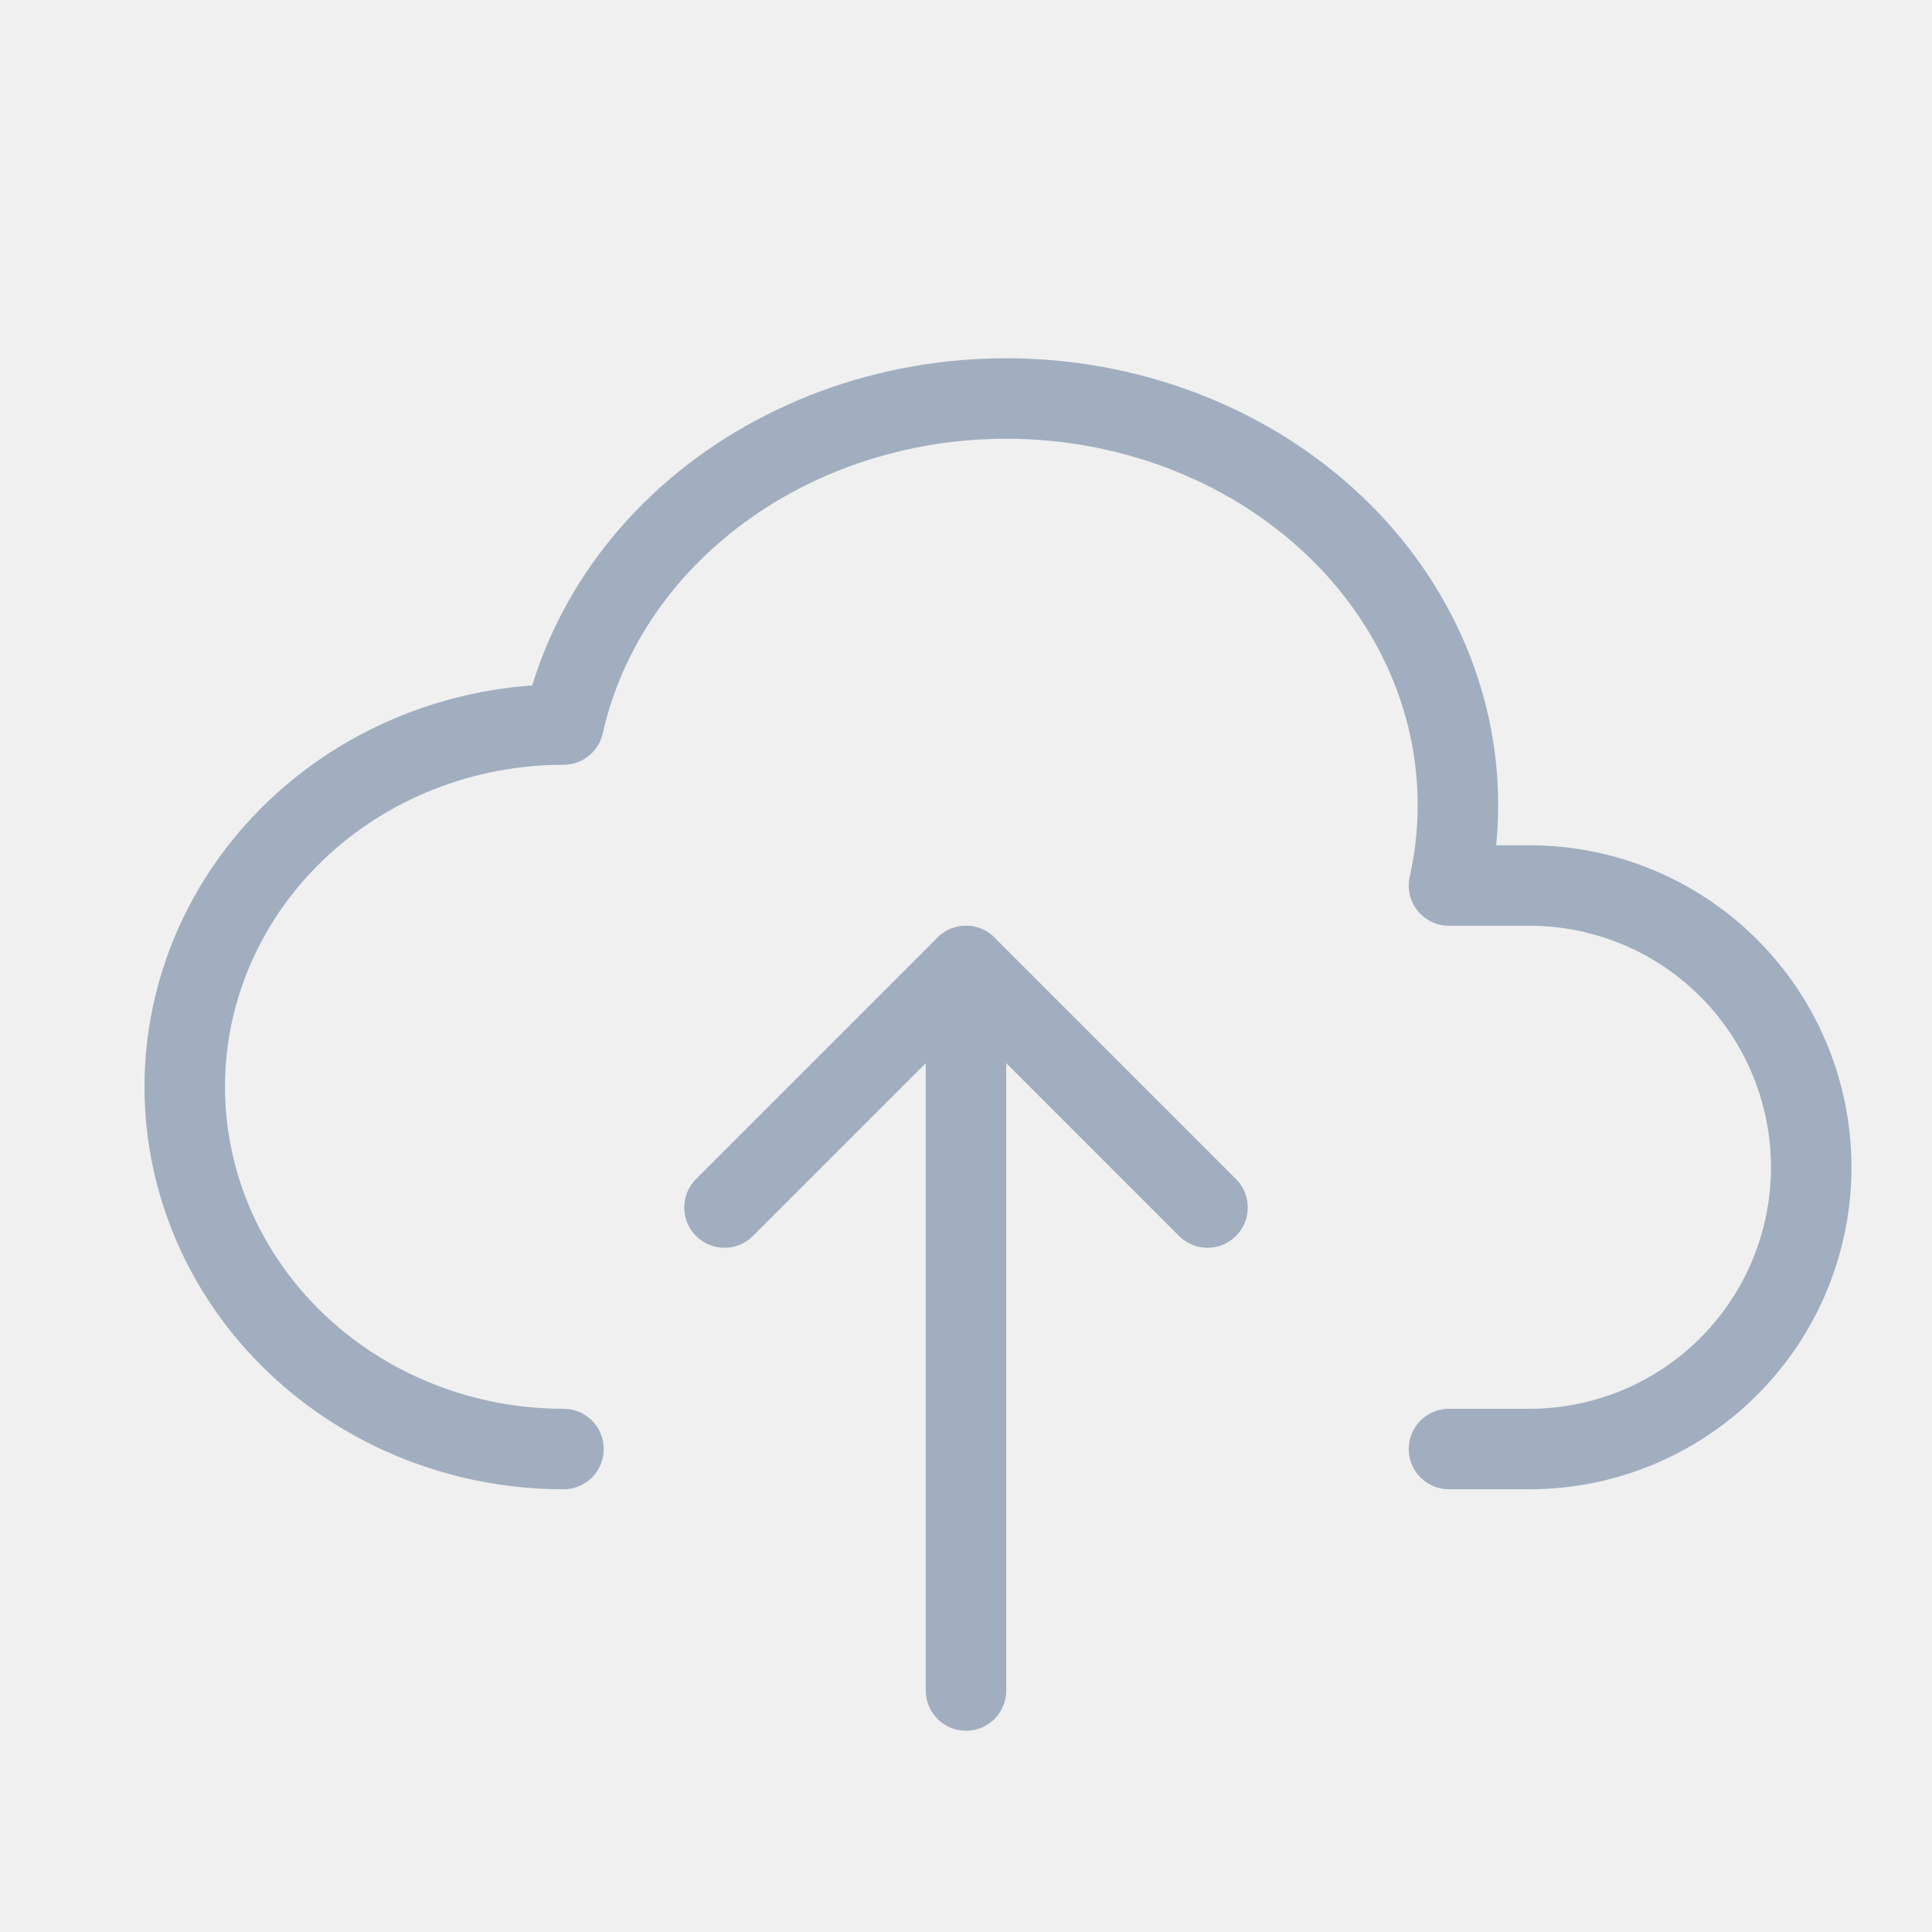
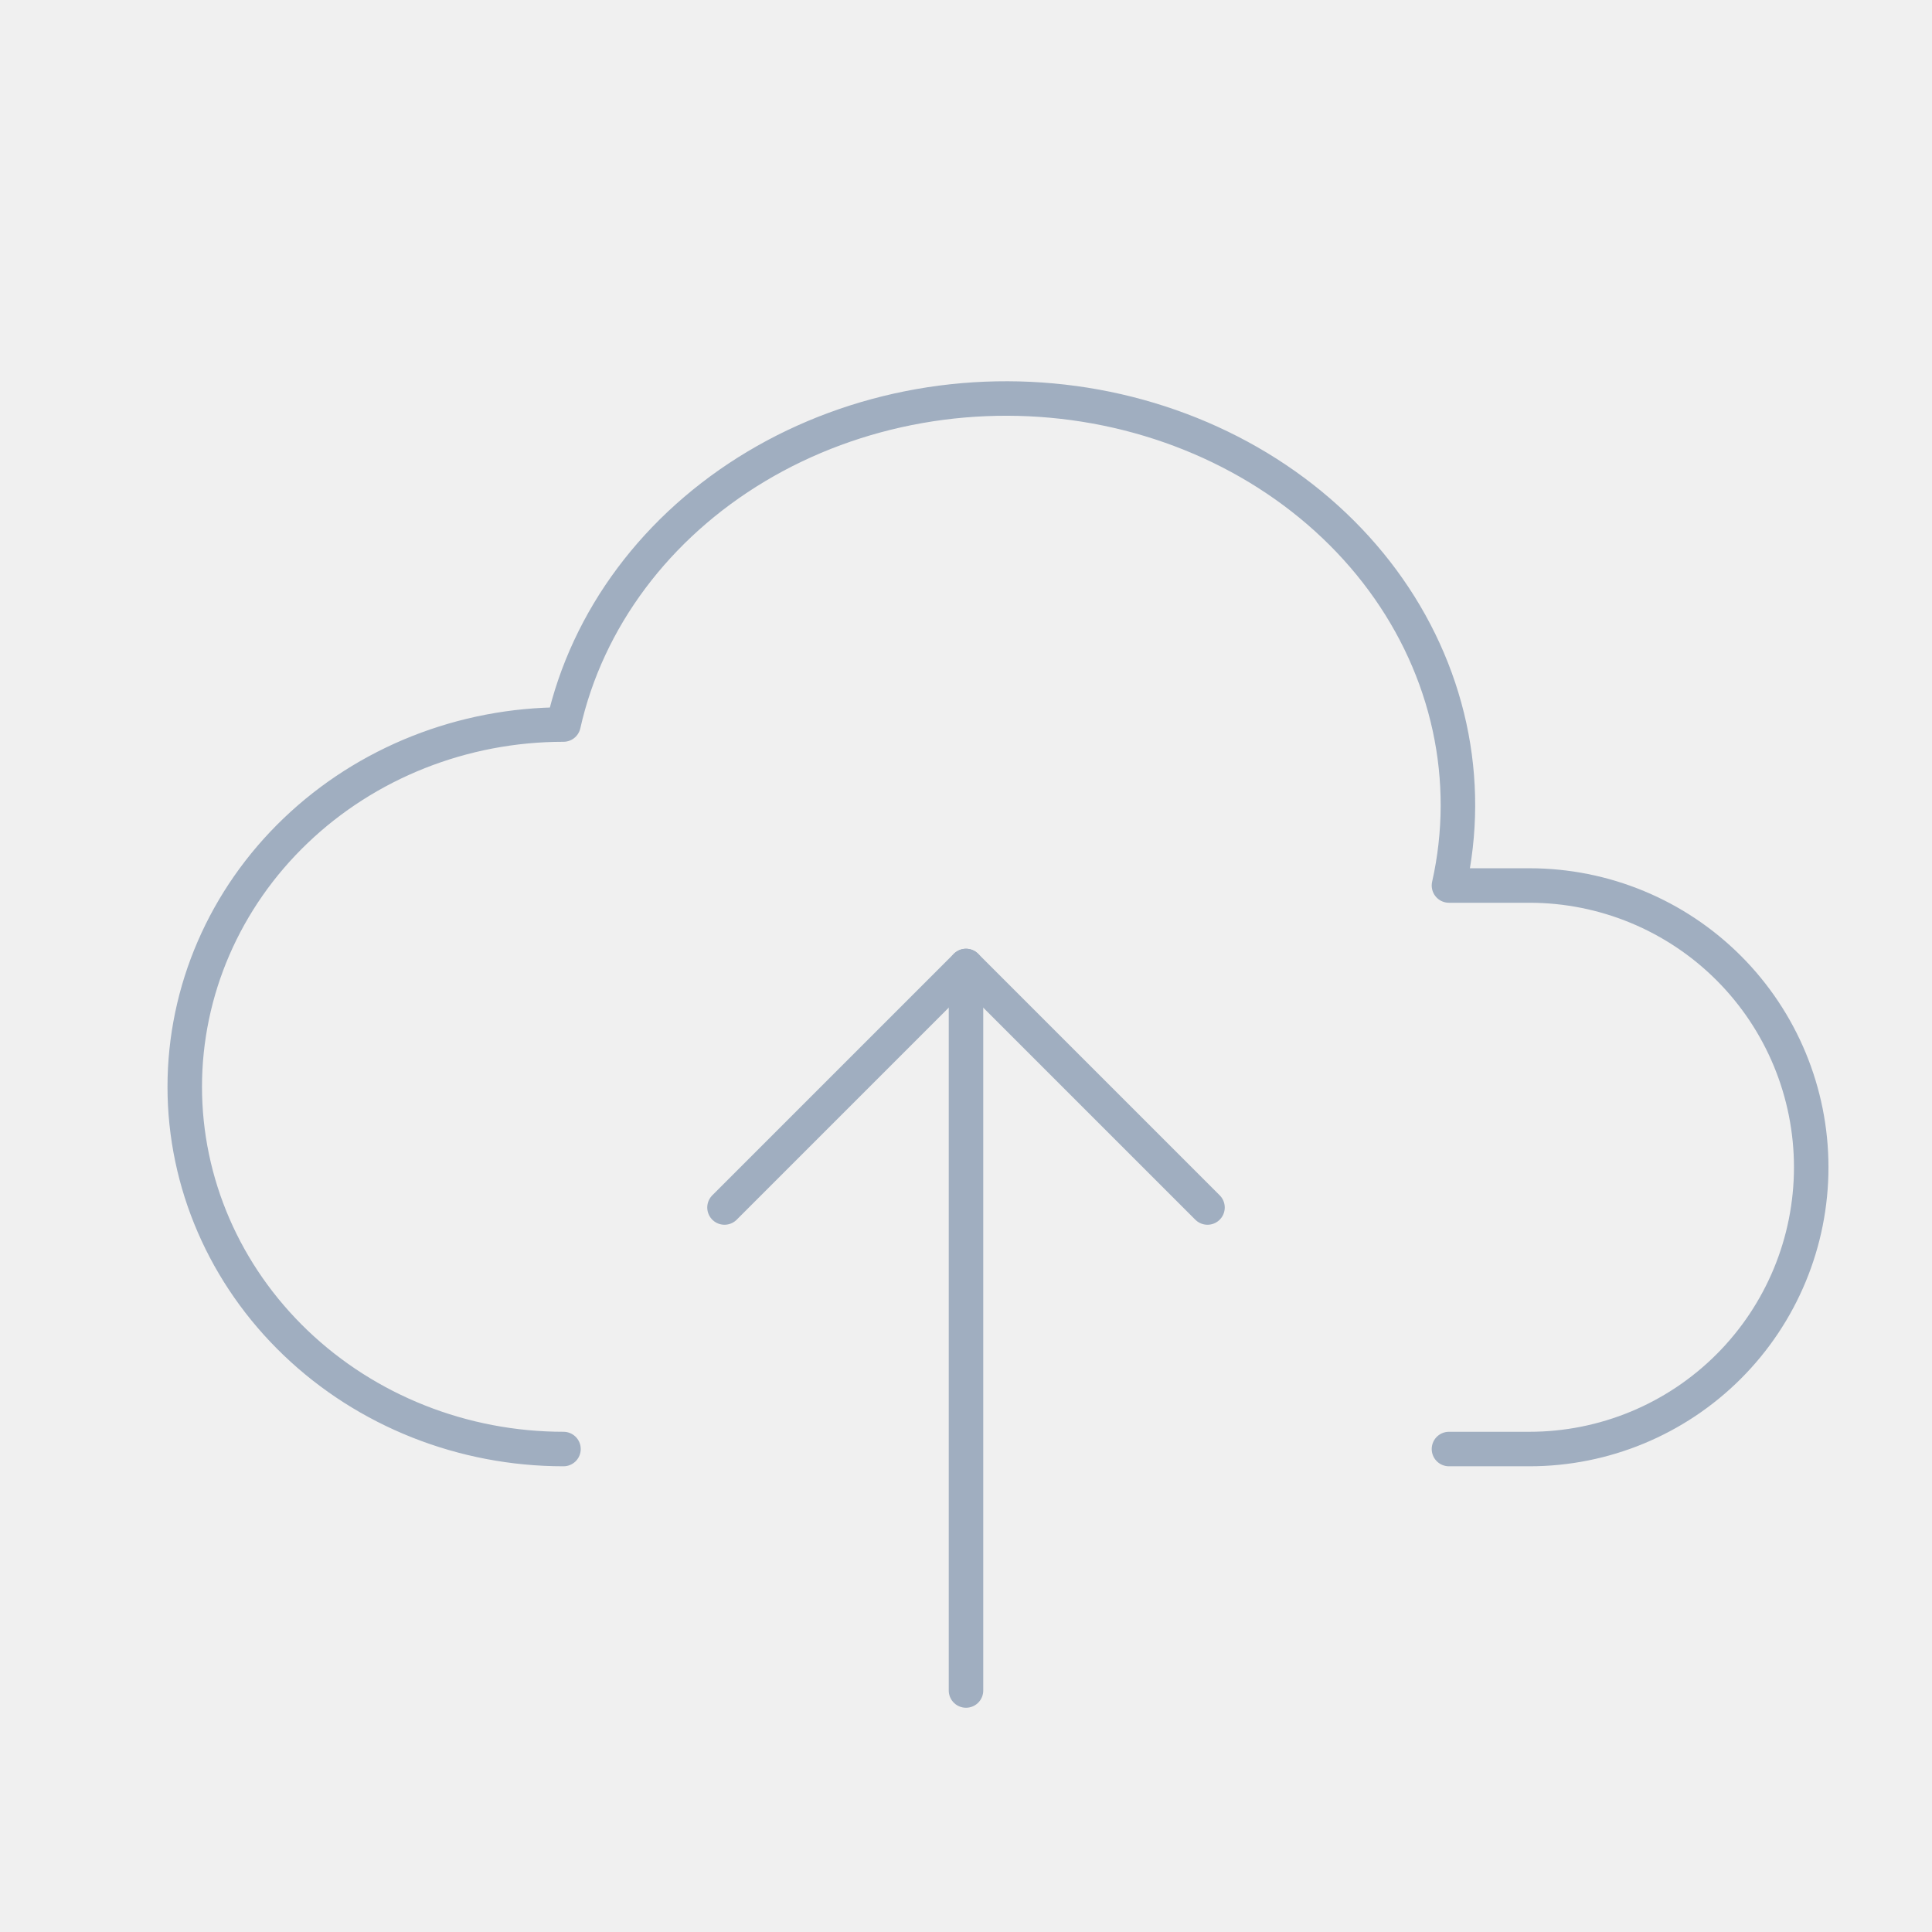
<svg xmlns="http://www.w3.org/2000/svg" width="56" height="56" viewBox="0 0 56 56" fill="none">
  <g clip-path="url(#clip0_1476_58632)">
-     <path d="M16.333 42.001C13.421 42.001 10.629 40.895 8.571 38.925C6.512 36.956 5.355 34.286 5.355 31.501C5.355 28.716 6.512 26.045 8.571 24.076C10.629 22.107 13.421 21.001 16.333 21.001C17.02 17.938 19.032 15.246 21.925 13.517C23.357 12.661 24.963 12.068 26.65 11.77C28.337 11.473 30.073 11.478 31.759 11.784C33.444 12.091 35.046 12.693 36.472 13.556C37.899 14.42 39.123 15.528 40.074 16.817C41.025 18.106 41.684 19.551 42.015 21.07C42.345 22.588 42.34 24.151 41.999 25.667H44.333C46.499 25.667 48.576 26.528 50.107 28.059C51.639 29.591 52.499 31.668 52.499 33.834C52.499 36 51.639 38.077 50.107 39.609C48.576 41.14 46.499 42.001 44.333 42.001H41.999" stroke="#A0AEC0" stroke-width="2.333" stroke-linecap="round" stroke-linejoin="round" />
-     <path d="M21 35L28 28L35 35" stroke="#A0AEC0" stroke-width="2.333" stroke-linecap="round" stroke-linejoin="round" />
-     <path d="M28 28V49" stroke="#A0AEC0" stroke-width="2.333" stroke-linecap="round" stroke-linejoin="round" />
+     <path d="M16.333 42.001C13.421 42.001 10.629 40.895 8.571 38.925C6.512 36.956 5.355 34.286 5.355 31.501C5.355 28.716 6.512 26.045 8.571 24.076C10.629 22.107 13.421 21.001 16.333 21.001C17.02 17.938 19.032 15.246 21.925 13.517C23.357 12.661 24.963 12.068 26.65 11.77C28.337 11.473 30.073 11.478 31.759 11.784C33.444 12.091 35.046 12.693 36.472 13.556C37.899 14.42 39.123 15.528 40.074 16.817C41.025 18.106 41.684 19.551 42.015 21.07C42.345 22.588 42.34 24.151 41.999 25.667H44.333C46.499 25.667 48.576 26.528 50.107 28.059C51.639 29.591 52.499 31.668 52.499 33.834C52.499 36 51.639 38.077 50.107 39.609C48.576 41.14 46.499 42.001 44.333 42.001H41.999" stroke="#A0AEC0" strokeWidth="2.333" stroke-linecap="round" stroke-linejoin="round" />
+     <path d="M21 35L28 28L35 35" stroke="#A0AEC0" strokeWidth="2.333" stroke-linecap="round" stroke-linejoin="round" />
+     <path d="M28 28V49" stroke="#A0AEC0" strokeWidth="2.333" stroke-linecap="round" stroke-linejoin="round" />
  </g>
  <defs>
    <clipPath id="clip0_1476_58632">
      <rect width="56" height="56" fill="white" />
    </clipPath>
  </defs>
</svg>
